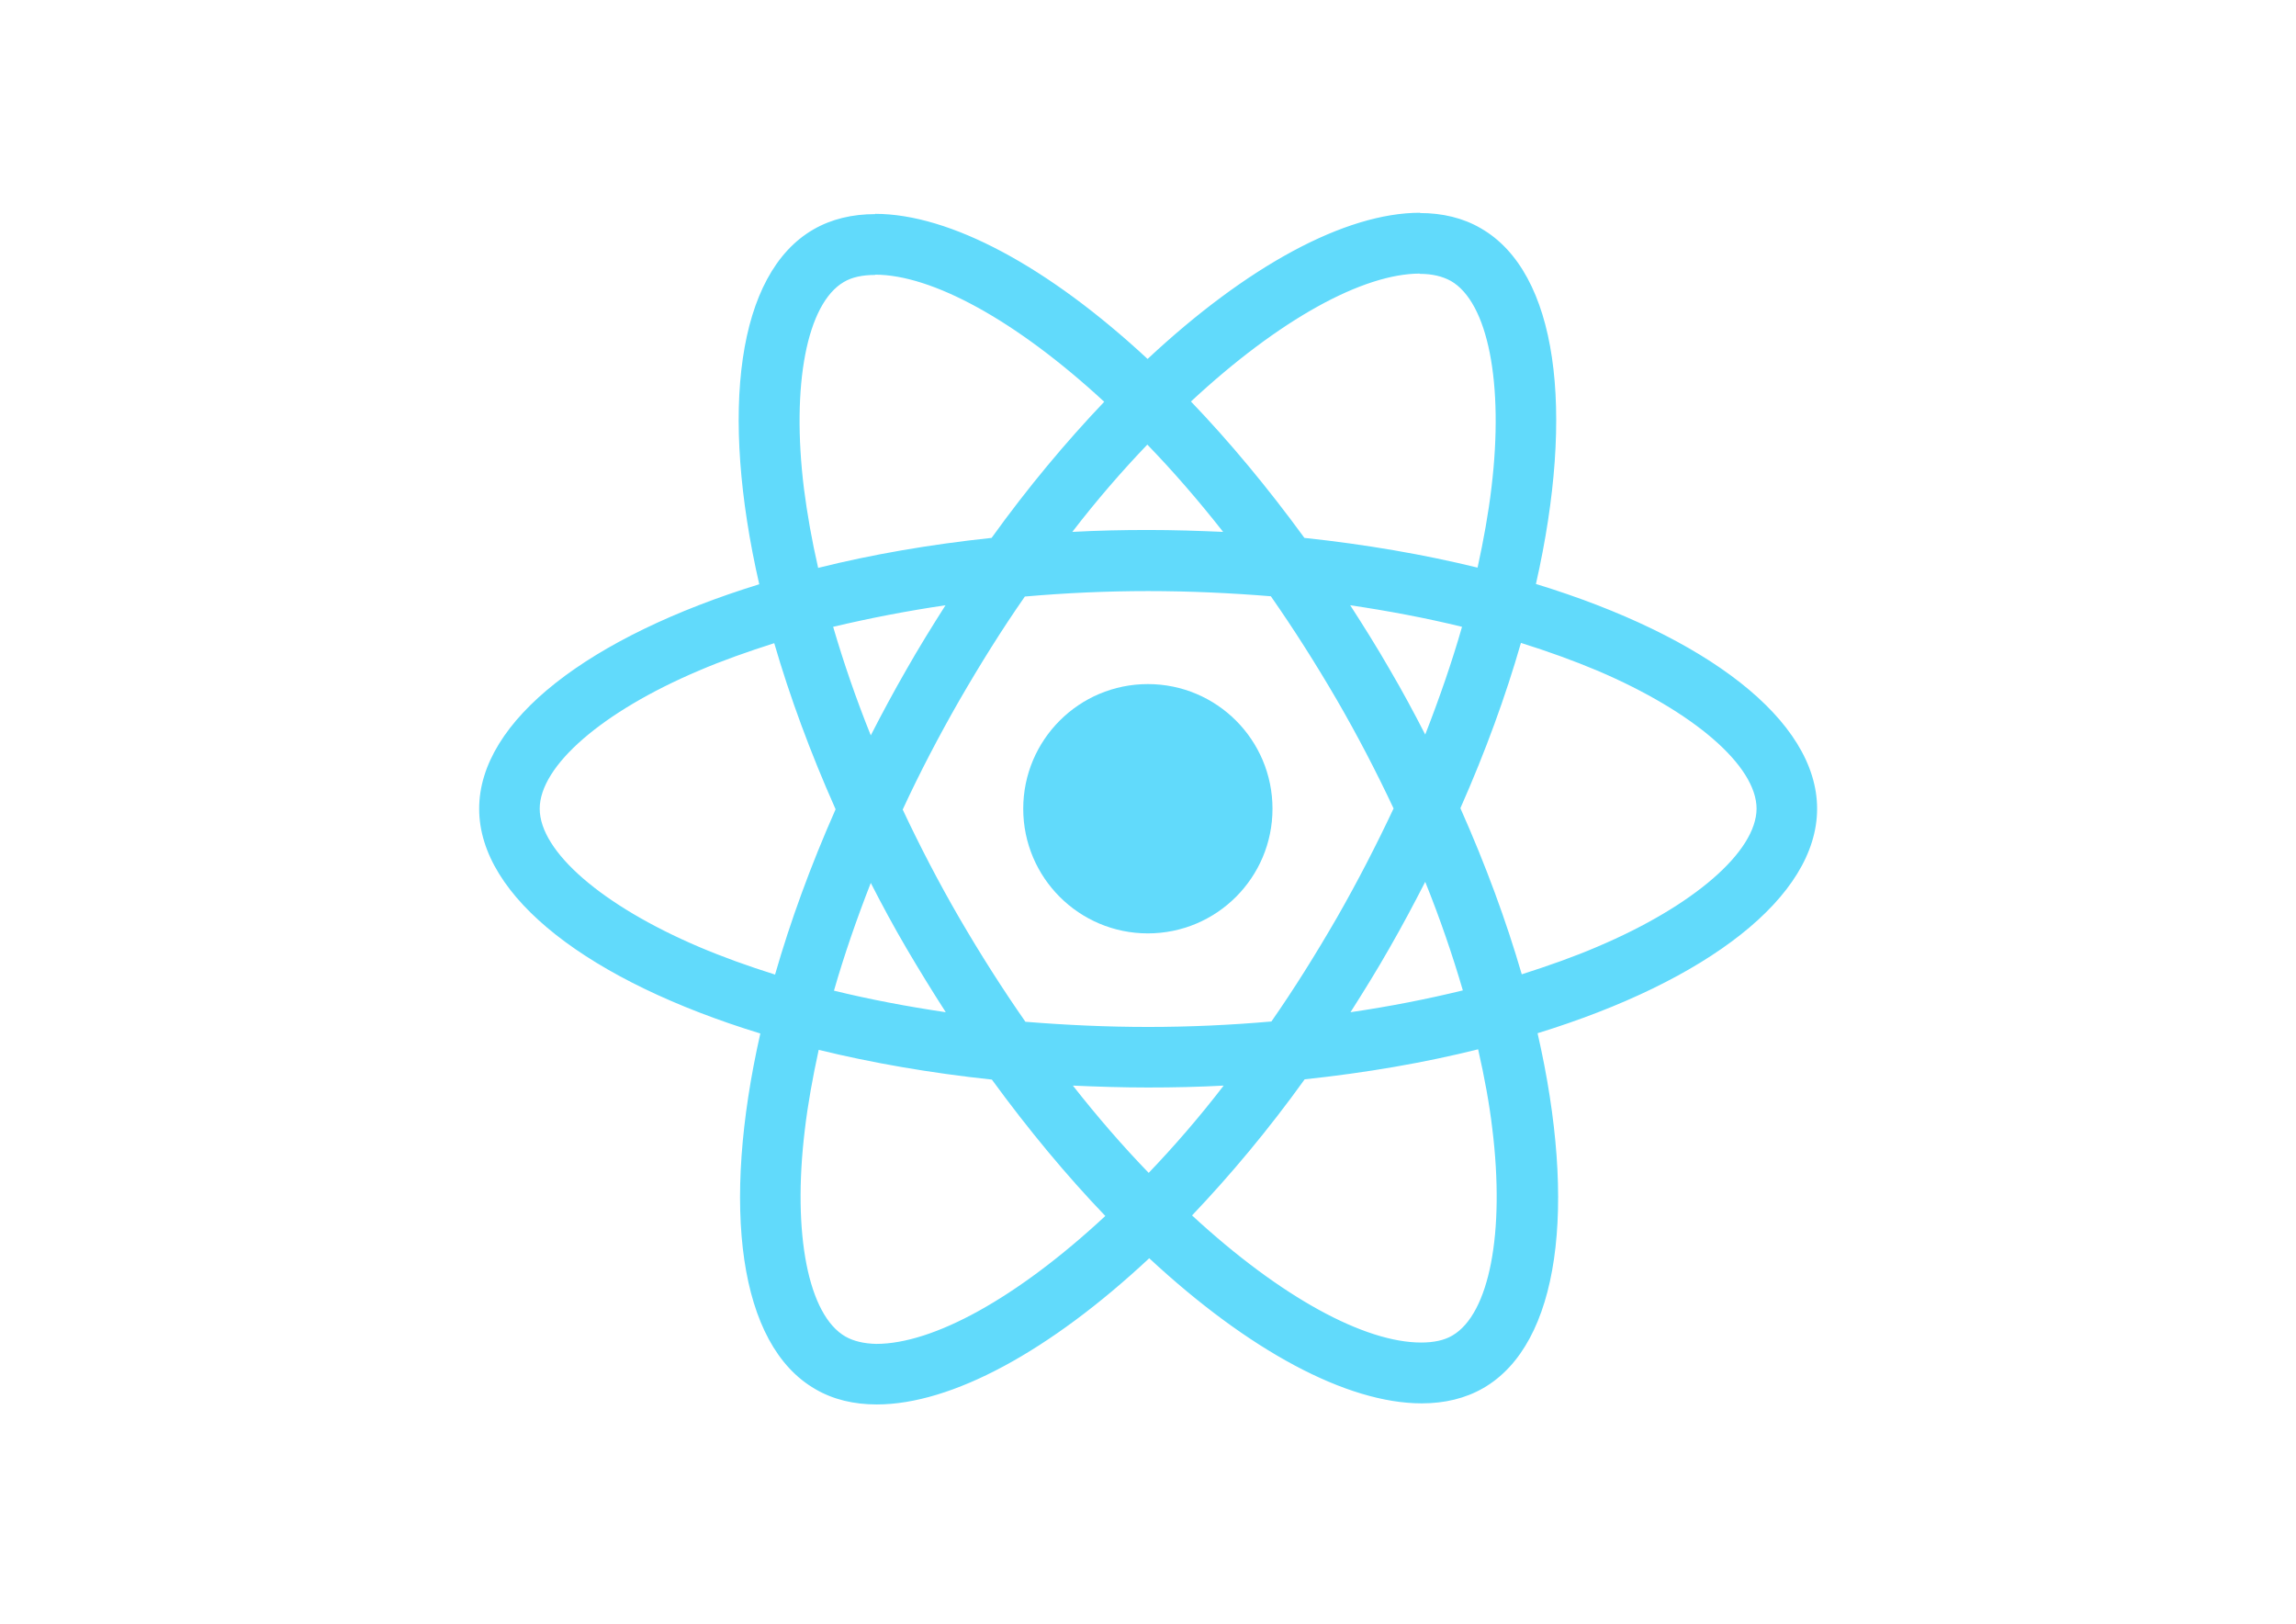
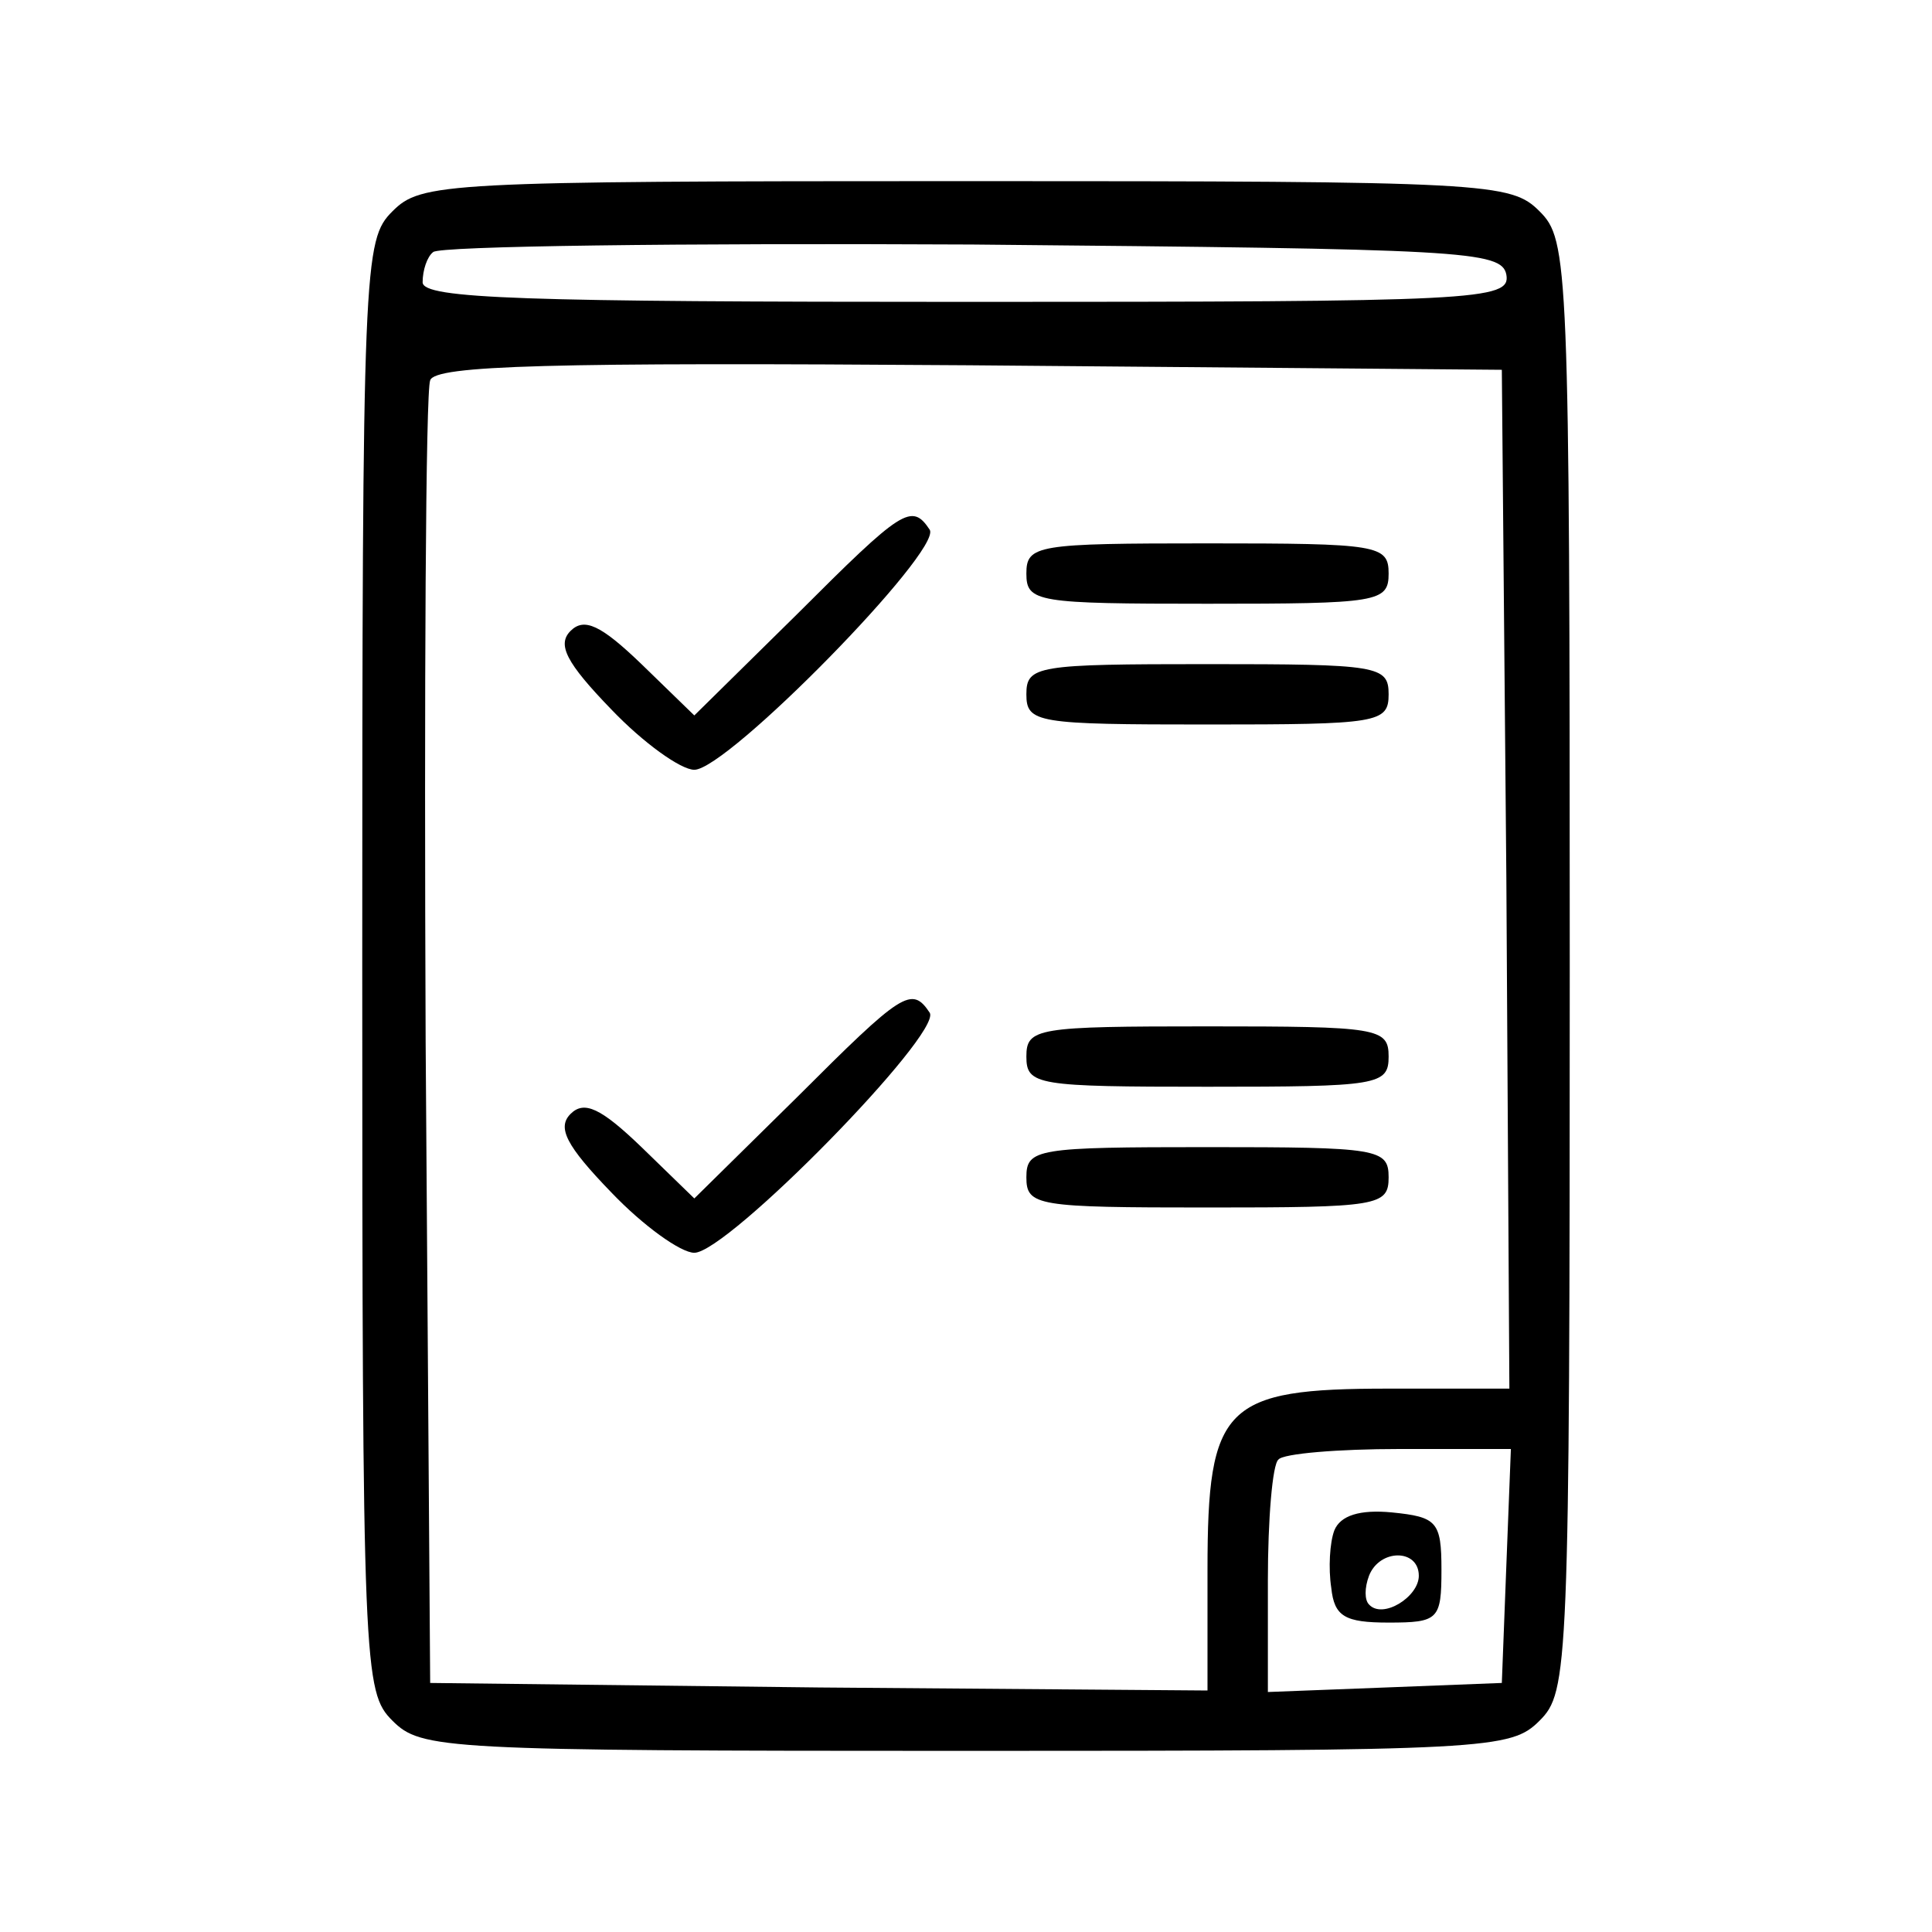
- <svg xmlns="http://www.w3.org/2000/svg" viewBox="0 0 841.9 595.3">
-   <g fill="#61DAFB">
-     <path d="M666.3 296.5c0-32.5-40.7-63.3-103.1-82.4 14.4-63.6 8-114.2-20.2-130.4-6.5-3.8-14.1-5.6-22.4-5.6v22.3c4.6 0 8.3.9 11.4 2.6 13.6 7.8 19.5 37.5 14.9 75.7-1.1 9.4-2.9 19.3-5.1 29.4-19.6-4.8-41-8.5-63.5-10.9-13.5-18.5-27.5-35.3-41.6-50 32.6-30.3 63.2-46.9 84-46.9V78c-27.5 0-63.5 19.6-99.9 53.6-36.4-33.8-72.4-53.2-99.9-53.2v22.3c20.7 0 51.4 16.5 84 46.6-14 14.7-28 31.4-41.3 49.9-22.6 2.4-44 6.1-63.6 11-2.3-10-4-19.7-5.2-29-4.7-38.2 1.1-67.9 14.6-75.8 3-1.8 6.9-2.6 11.5-2.6V78.5c-8.4 0-16 1.8-22.6 5.6-28.1 16.2-34.4 66.7-19.9 130.1-62.2 19.2-102.7 49.9-102.7 82.3 0 32.5 40.7 63.3 103.1 82.4-14.4 63.6-8 114.2 20.2 130.4 6.5 3.8 14.1 5.6 22.5 5.6 27.5 0 63.5-19.6 99.9-53.6 36.4 33.8 72.4 53.2 99.9 53.2 8.4 0 16-1.8 22.6-5.6 28.1-16.2 34.4-66.7 19.9-130.1 62-19.1 102.5-49.9 102.5-82.3zm-130.2-66.7c-3.7 12.9-8.3 26.2-13.5 39.5-4.1-8-8.4-16-13.1-24-4.6-8-9.5-15.8-14.4-23.4 14.2 2.1 27.9 4.7 41 7.9zm-45.8 106.5c-7.8 13.5-15.8 26.3-24.1 38.2-14.9 1.3-30 2-45.2 2-15.1 0-30.2-.7-45-1.9-8.3-11.9-16.4-24.6-24.2-38-7.6-13.1-14.5-26.4-20.8-39.8 6.2-13.4 13.2-26.8 20.7-39.9 7.8-13.5 15.8-26.3 24.1-38.2 14.9-1.3 30-2 45.2-2 15.1 0 30.2.7 45 1.9 8.3 11.9 16.4 24.6 24.2 38 7.6 13.1 14.5 26.4 20.8 39.8-6.3 13.4-13.2 26.8-20.7 39.9zm32.3-13c5.4 13.4 10 26.8 13.8 39.8-13.1 3.2-26.9 5.9-41.2 8 4.9-7.7 9.8-15.6 14.4-23.7 4.6-8 8.9-16.1 13-24.1zM421.2 430c-9.3-9.6-18.6-20.3-27.8-32 9 .4 18.2.7 27.5.7 9.4 0 18.7-.2 27.8-.7-9 11.7-18.3 22.4-27.5 32zm-74.4-58.9c-14.2-2.1-27.9-4.7-41-7.9 3.7-12.9 8.3-26.2 13.5-39.5 4.1 8 8.4 16 13.1 24 4.7 8 9.5 15.8 14.4 23.4zM420.7 163c9.3 9.6 18.6 20.3 27.8 32-9-.4-18.2-.7-27.5-.7-9.4 0-18.7.2-27.8.7 9-11.7 18.3-22.4 27.5-32zm-74 58.9c-4.9 7.7-9.8 15.6-14.4 23.7-4.6 8-8.9 16-13 24-5.4-13.4-10-26.8-13.8-39.8 13.1-3.1 26.9-5.8 41.2-7.9zm-90.5 125.2c-35.4-15.1-58.3-34.9-58.3-50.6 0-15.7 22.9-35.6 58.3-50.6 8.6-3.7 18-7 27.7-10.1 5.7 19.6 13.2 40 22.5 60.9-9.2 20.8-16.6 41.1-22.2 60.6-9.9-3.1-19.3-6.5-28-10.2zM310 490c-13.6-7.8-19.5-37.5-14.9-75.7 1.1-9.4 2.9-19.3 5.1-29.4 19.6 4.8 41 8.5 63.5 10.9 13.5 18.5 27.5 35.3 41.6 50-32.6 30.3-63.2 46.9-84 46.9-4.5-.1-8.3-1-11.3-2.7zm237.2-76.2c4.7 38.2-1.1 67.9-14.6 75.8-3 1.8-6.9 2.6-11.5 2.6-20.7 0-51.4-16.5-84-46.6 14-14.7 28-31.4 41.3-49.9 22.6-2.4 44-6.1 63.6-11 2.3 10.1 4.1 19.8 5.2 29.1zm38.5-66.7c-8.6 3.7-18 7-27.7 10.1-5.7-19.6-13.2-40-22.5-60.9 9.2-20.8 16.6-41.1 22.2-60.6 9.9 3.1 19.3 6.5 28.1 10.2 35.4 15.1 58.3 34.9 58.3 50.6-.1 15.7-23 35.6-58.4 50.6zM320.8 78.4z" />
-     <circle cx="420.9" cy="296.5" r="45.7" />
-     <path d="M520.5 78.1z" />
+ <svg xmlns="http://www.w3.org/2000/svg" version="1.0" width="128pt" height="128pt" viewBox="0 0 128 128" preserveAspectRatio="xMidYMid meet">
+   <g transform="translate(0,128) scale(0.1,-0.1)" fill="#000000" stroke="none">
+     <path d="M260 1140 c-19 -19 -20 -33 -20 -500 0 -467 1 -481 20 -500 19 -19 33 -20 380 -20 347 0 361 1 380 20 19 19 20 33 20 500 0 467 -1 481 -20 500 -19 19 -33 20 -380 20 -347 0 -361 -1 -380 -20z m738 -42 c3 -17 -19 -18 -357 -18 -294 0 -361 2 -361 13 0 8 3 17 7 20 4 4 164 6 357 5 325 -3 351 -4 354 -20z m0 -400 l2 -338 -80 0 c-109 0 -120 -11 -120 -120 l0 -80 -257 2 -258 3 -3 425 c-1 234 0 431 3 438 3 10 80 12 357 10 l353 -3 3 -337z m0 -455 l-3 -78 -77 -3 -78 -3 0 74 c0 40 3 77 7 80 3 4 40 7 80 7 l74 0 -3 -77z" />
+     <path d="M528 873 l-68 -67 -35 34 c-27 26 -38 31 -47 22 -9 -9 -3 -21 27 -52 21 -22 46 -40 55 -40 22 0 164 145 156 159 -12 18 -18 14 -88 -56z" />
+     <path d="M680 900 c0 -19 7 -20 120 -20 113 0 120 1 120 20 0 19 -7 20 -120 20 -113 0 -120 -1 -120 -20z" />
+     <path d="M680 820 c0 -19 7 -20 120 -20 113 0 120 1 120 20 0 19 -7 20 -120 20 -113 0 -120 -1 -120 -20z" />
+     <path d="M528 553 l-68 -67 -35 34 c-27 26 -38 31 -47 22 -9 -9 -3 -21 27 -52 21 -22 46 -40 55 -40 22 0 164 145 156 159 -12 18 -18 14 -88 -56z" />
+     <path d="M680 580 c0 -19 7 -20 120 -20 113 0 120 1 120 20 0 19 -7 20 -120 20 -113 0 -120 -1 -120 -20z" />
+     <path d="M680 500 c0 -19 7 -20 120 -20 113 0 120 1 120 20 0 19 -7 20 -120 20 -113 0 -120 -1 -120 -20z" />
+     <path d="M884 266 c-3 -8 -4 -25 -2 -38 2 -19 9 -23 38 -23 33 0 35 2 35 35 0 32 -3 35 -33 38 -21 2 -34 -2 -38 -12z m56 -30 c0 -14 -24 -29 -33 -19 -3 3 -3 11 0 19 7 18 33 18 33 0z" />
  </g>
</svg>
